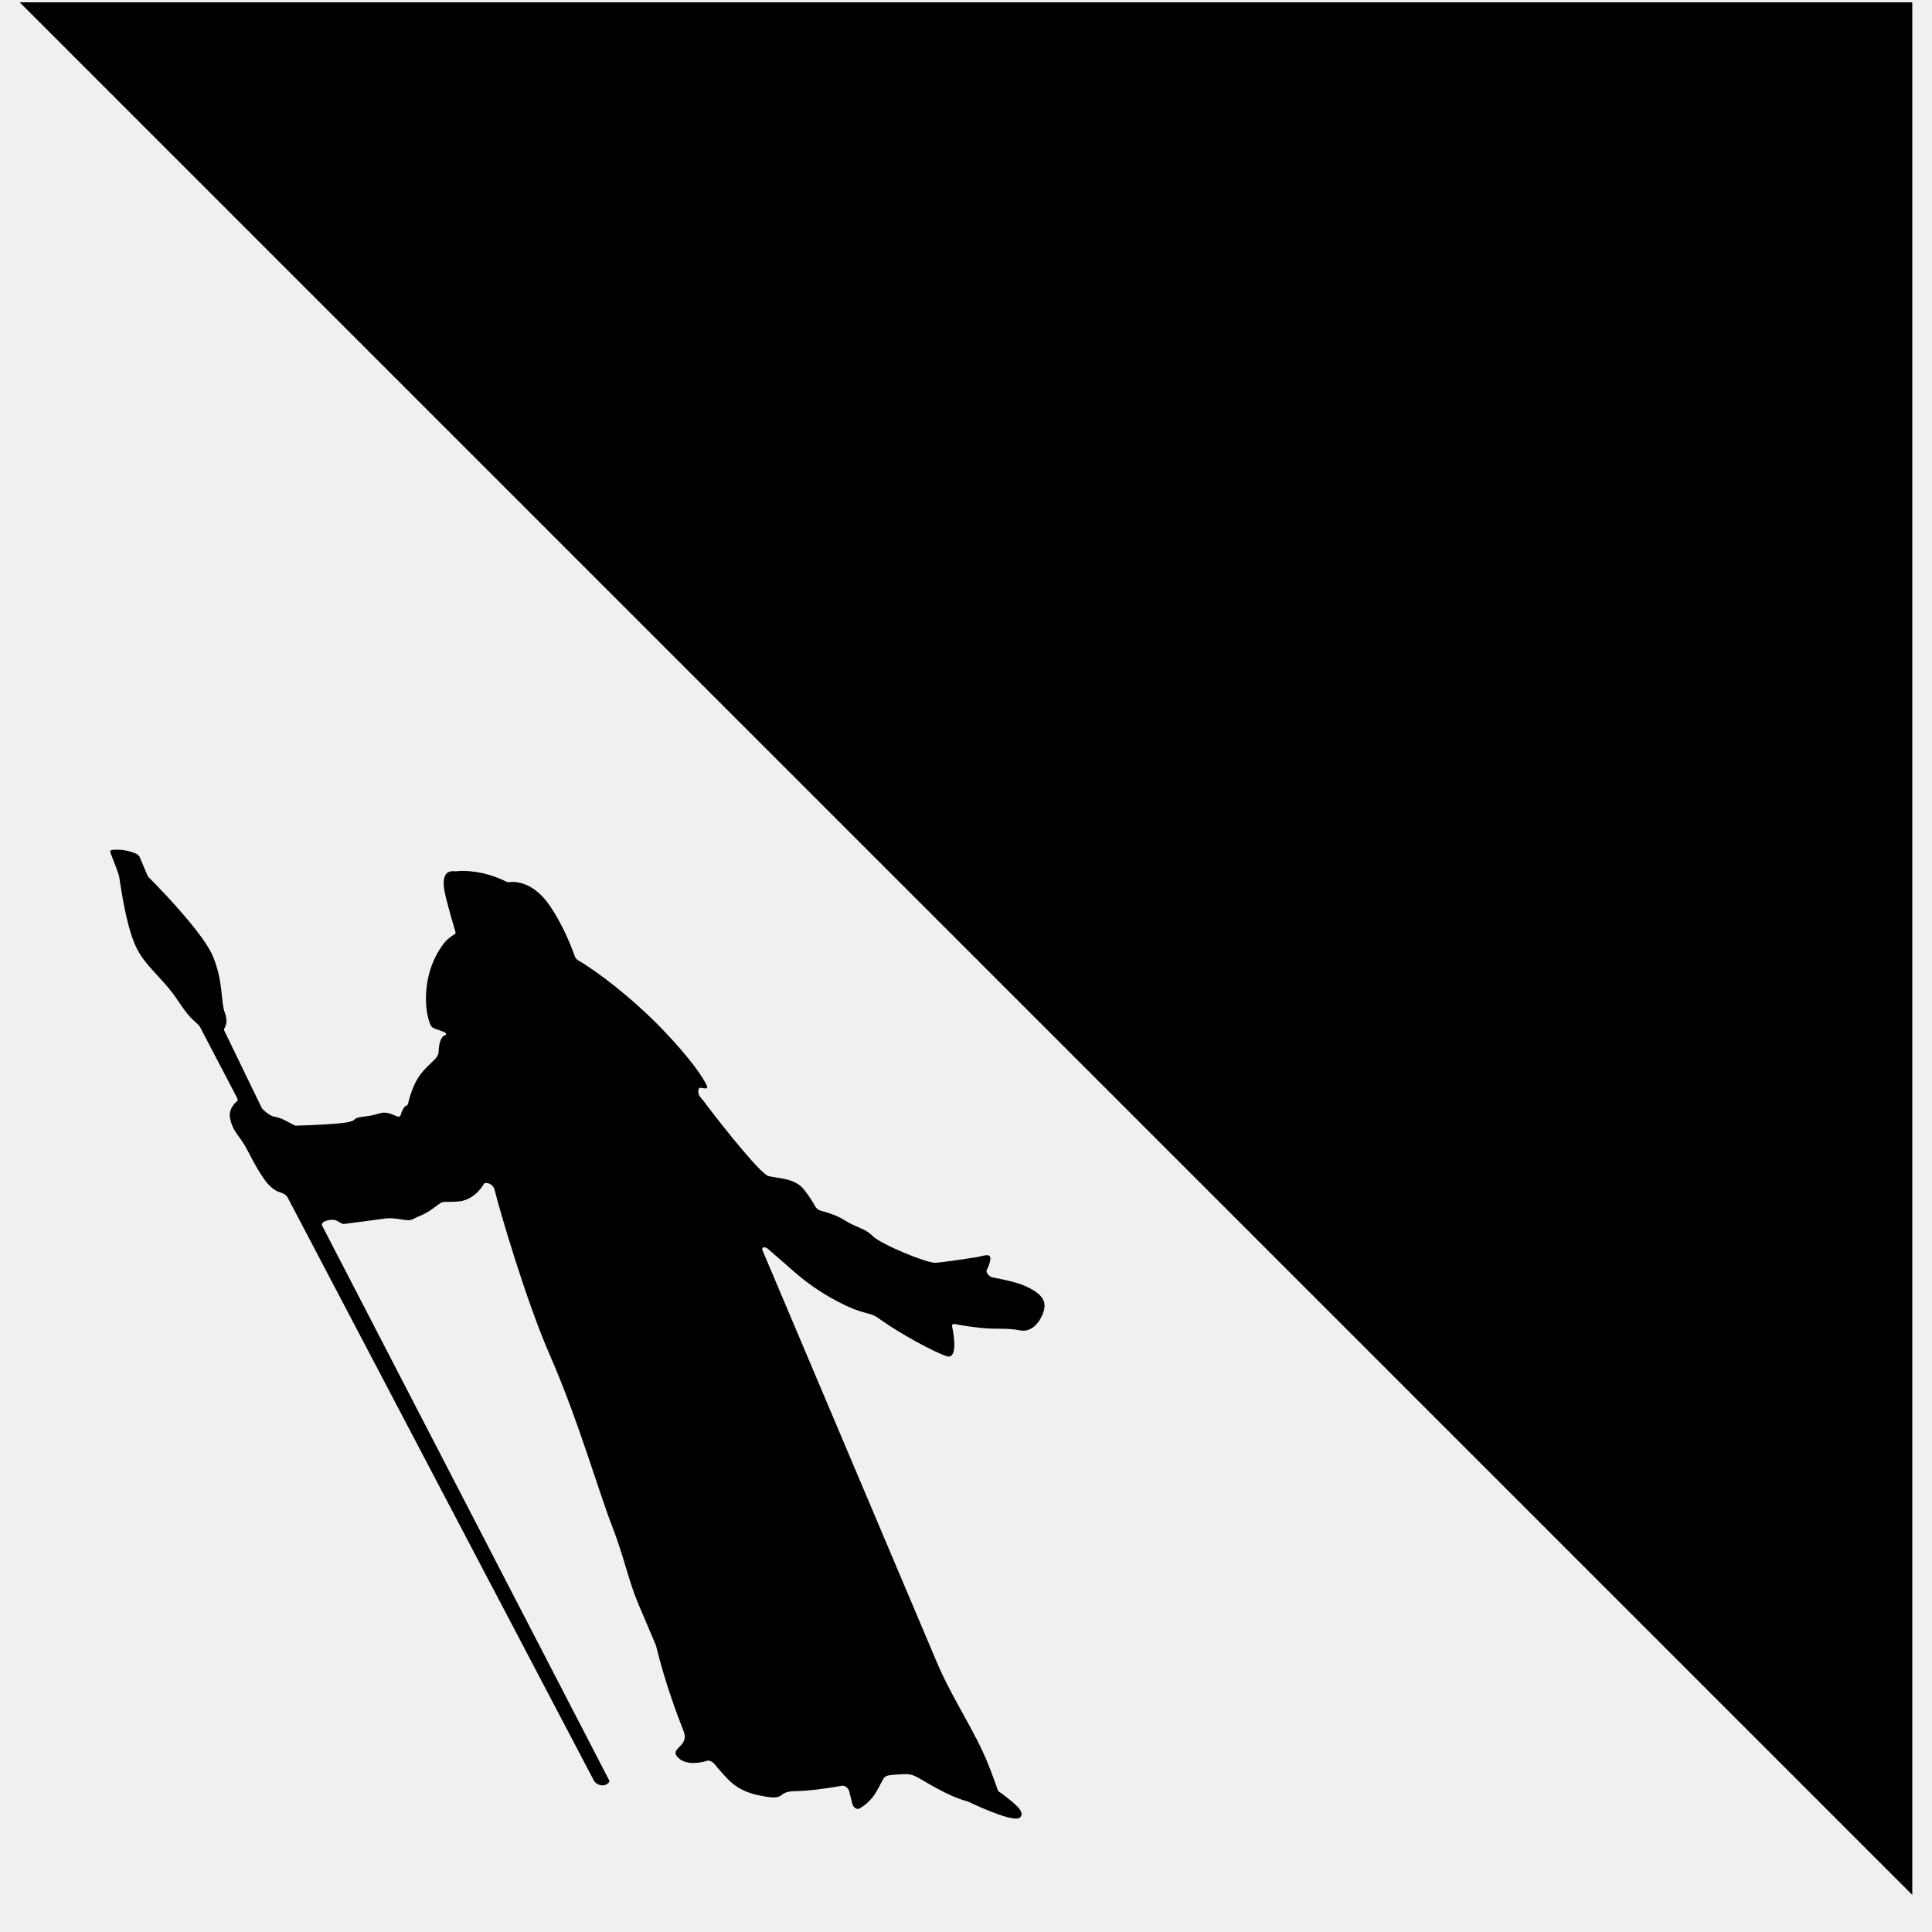
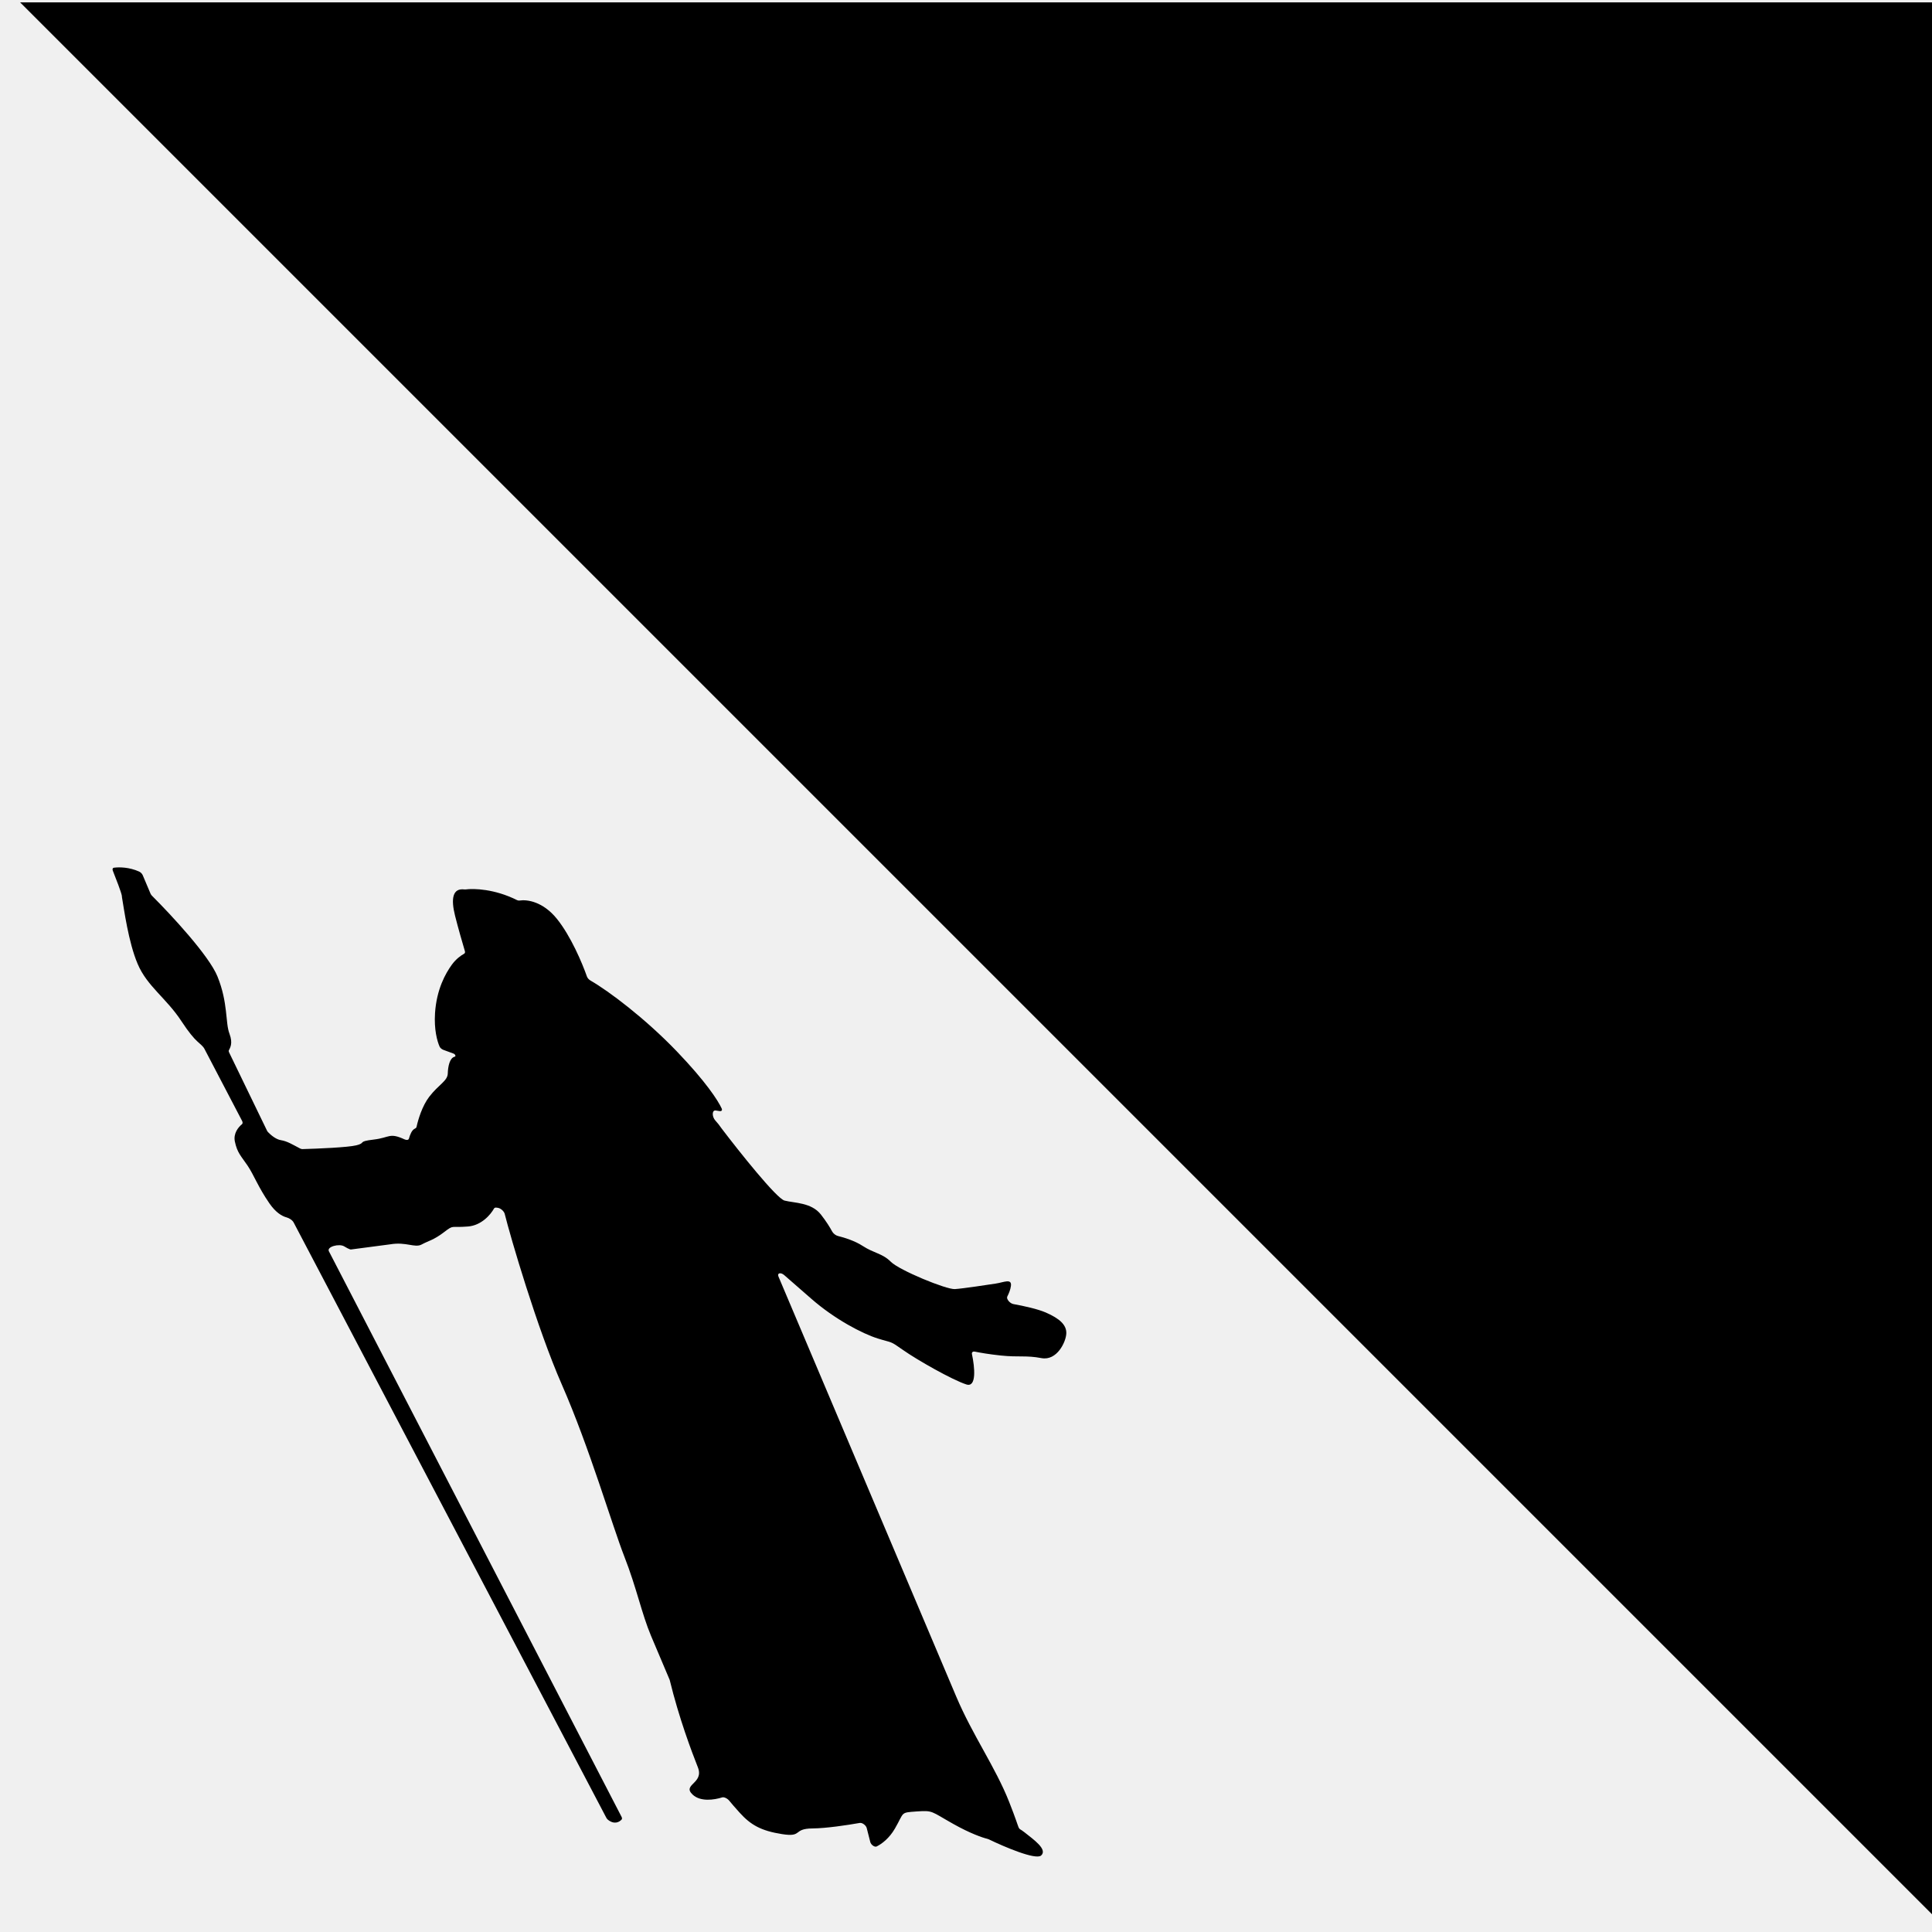
- <svg xmlns="http://www.w3.org/2000/svg" width="49" height="49" viewBox="0 0 49 49" fill="none">
+ <svg xmlns="http://www.w3.org/2000/svg" width="48" height="48" viewBox="0 0 48 48" fill="none">
  <g clip-path="url(#clip0_2588_810)">
    <path d="M48.5 48.059L0.5 0.059H48.5V48.059Z" fill="black" />
    <path d="M15.064 45.162C15.073 45.18 15.088 45.199 15.106 45.213C15.263 45.336 15.386 45.271 15.445 45.205C15.458 45.19 15.456 45.164 15.441 45.136L8.171 31.087C8.112 30.973 8.429 30.89 8.552 30.966C8.608 31.001 8.657 31.026 8.694 31.039C8.707 31.043 8.718 31.044 8.729 31.042L9.694 30.915C10.092 30.847 10.307 31.011 10.476 30.919C10.644 30.827 10.771 30.812 11.029 30.615C11.287 30.419 11.179 30.509 11.626 30.472C11.962 30.445 12.188 30.179 12.274 30.025C12.285 30.007 12.306 29.999 12.335 30.003L12.374 30.009C12.441 30.02 12.523 30.094 12.539 30.157C12.679 30.722 13.344 32.999 13.958 34.398C14.646 35.966 15.211 37.905 15.513 38.676C15.815 39.447 15.944 40.096 16.175 40.643L16.634 41.727C16.637 41.733 16.638 41.739 16.64 41.744C16.871 42.69 17.18 43.507 17.339 43.91C17.498 44.315 16.933 44.332 17.212 44.59C17.405 44.767 17.738 44.72 17.942 44.656C17.989 44.641 18.072 44.681 18.12 44.74C18.176 44.809 18.259 44.906 18.375 45.034C18.65 45.339 18.907 45.486 19.43 45.568C19.952 45.651 19.688 45.431 20.186 45.427C20.529 45.424 21.051 45.345 21.362 45.29C21.422 45.28 21.515 45.348 21.533 45.416L21.622 45.765C21.64 45.835 21.732 45.9 21.782 45.874C21.913 45.808 22.094 45.671 22.234 45.43C22.473 45.017 22.359 45.035 22.773 45.005C23.187 44.976 23.124 45.001 23.684 45.315C24.107 45.553 24.413 45.657 24.53 45.685C24.543 45.688 24.555 45.692 24.567 45.698C24.957 45.887 25.735 46.218 25.867 46.099C26.034 45.947 25.674 45.7 25.453 45.523C25.232 45.346 25.41 45.623 25.07 44.763C24.73 43.903 24.165 43.114 23.756 42.148L19.34 31.714C19.303 31.627 19.397 31.604 19.484 31.68L20.16 32.27C20.74 32.777 21.427 33.135 21.807 33.254C22.186 33.373 22.094 33.299 22.441 33.544C22.788 33.788 23.654 34.281 24.008 34.396C24.267 34.48 24.218 33.972 24.148 33.644C24.138 33.597 24.17 33.571 24.221 33.581C24.352 33.608 24.578 33.647 24.861 33.677C25.32 33.725 25.491 33.669 25.875 33.742C26.259 33.814 26.485 33.34 26.492 33.128C26.5 32.916 26.323 32.757 25.98 32.608C25.778 32.521 25.436 32.446 25.177 32.399C25.089 32.383 24.997 32.27 25.025 32.214C25.066 32.134 25.105 32.038 25.116 31.95C25.143 31.753 24.933 31.862 24.738 31.89C24.543 31.919 23.937 32.013 23.724 32.027C23.51 32.04 22.344 31.56 22.133 31.349C21.922 31.137 21.716 31.14 21.43 30.953C21.242 30.83 20.982 30.748 20.816 30.707C20.762 30.694 20.702 30.646 20.674 30.595C20.621 30.495 20.527 30.343 20.393 30.172C20.157 29.874 19.738 29.891 19.492 29.828C19.295 29.779 18.369 28.616 17.931 28.04C17.88 27.965 17.826 27.897 17.771 27.837C17.687 27.744 17.684 27.574 17.784 27.59L17.878 27.605C17.925 27.612 17.951 27.586 17.93 27.54C17.838 27.338 17.534 26.871 16.814 26.12C16.022 25.295 15.12 24.62 14.675 24.364C14.632 24.34 14.595 24.299 14.582 24.261C14.464 23.924 14.181 23.256 13.836 22.828C13.49 22.399 13.097 22.345 12.913 22.373C12.891 22.377 12.863 22.372 12.835 22.358C12.287 22.085 11.772 22.07 11.566 22.098C11.558 22.099 11.55 22.099 11.54 22.098C11.24 22.059 11.202 22.335 11.305 22.748C11.382 23.055 11.492 23.437 11.55 23.63C11.559 23.661 11.551 23.684 11.53 23.696C11.455 23.736 11.329 23.825 11.225 23.969C11.071 24.182 10.847 24.574 10.808 25.172C10.782 25.579 10.861 25.866 10.922 26.003C10.938 26.038 10.978 26.07 11.017 26.084L11.265 26.175C11.285 26.182 11.304 26.199 11.312 26.217V26.217C11.32 26.236 11.312 26.25 11.296 26.254C11.173 26.283 11.13 26.494 11.125 26.669C11.12 26.858 10.9 26.942 10.664 27.249C10.49 27.475 10.387 27.818 10.349 27.997C10.344 28.023 10.318 28.036 10.295 28.048C10.232 28.08 10.185 28.195 10.16 28.288C10.15 28.324 10.104 28.332 10.05 28.307C9.669 28.132 9.686 28.265 9.287 28.312C8.857 28.363 9.113 28.392 8.848 28.456C8.642 28.507 7.891 28.539 7.515 28.549C7.496 28.55 7.475 28.544 7.454 28.533C7.269 28.437 7.139 28.353 6.978 28.327C6.854 28.308 6.723 28.195 6.658 28.126C6.647 28.114 6.639 28.102 6.633 28.089L5.692 26.147C5.683 26.128 5.679 26.11 5.685 26.097C5.713 26.036 5.794 25.929 5.701 25.682C5.595 25.405 5.67 24.919 5.403 24.26C5.194 23.743 4.25 22.727 3.779 22.258C3.762 22.241 3.748 22.222 3.74 22.203L3.546 21.744C3.531 21.708 3.496 21.672 3.457 21.654C3.213 21.544 2.967 21.54 2.832 21.558C2.798 21.563 2.788 21.594 2.803 21.632C2.886 21.84 3.009 22.159 3.026 22.249C3.029 22.265 3.028 22.28 3.031 22.296C3.081 22.58 3.189 23.404 3.419 23.946C3.655 24.506 4.131 24.794 4.511 25.376C4.689 25.648 4.818 25.797 4.903 25.874C4.959 25.924 5.047 25.996 5.077 26.054L6.015 27.849C6.033 27.885 6.031 27.916 6.01 27.932C5.919 28.006 5.794 28.162 5.835 28.36C5.894 28.642 5.986 28.716 6.148 28.955C6.31 29.194 6.408 29.483 6.692 29.895C6.849 30.124 7.007 30.216 7.118 30.245C7.183 30.262 7.264 30.312 7.296 30.373L15.064 45.162Z" fill="black" />
  </g>
  <defs>
    <clipPath id="clip0_2588_810">
      <rect width="48" height="48" fill="white" transform="translate(0.5 0.0585938)" />
    </clipPath>
  </defs>
</svg>
